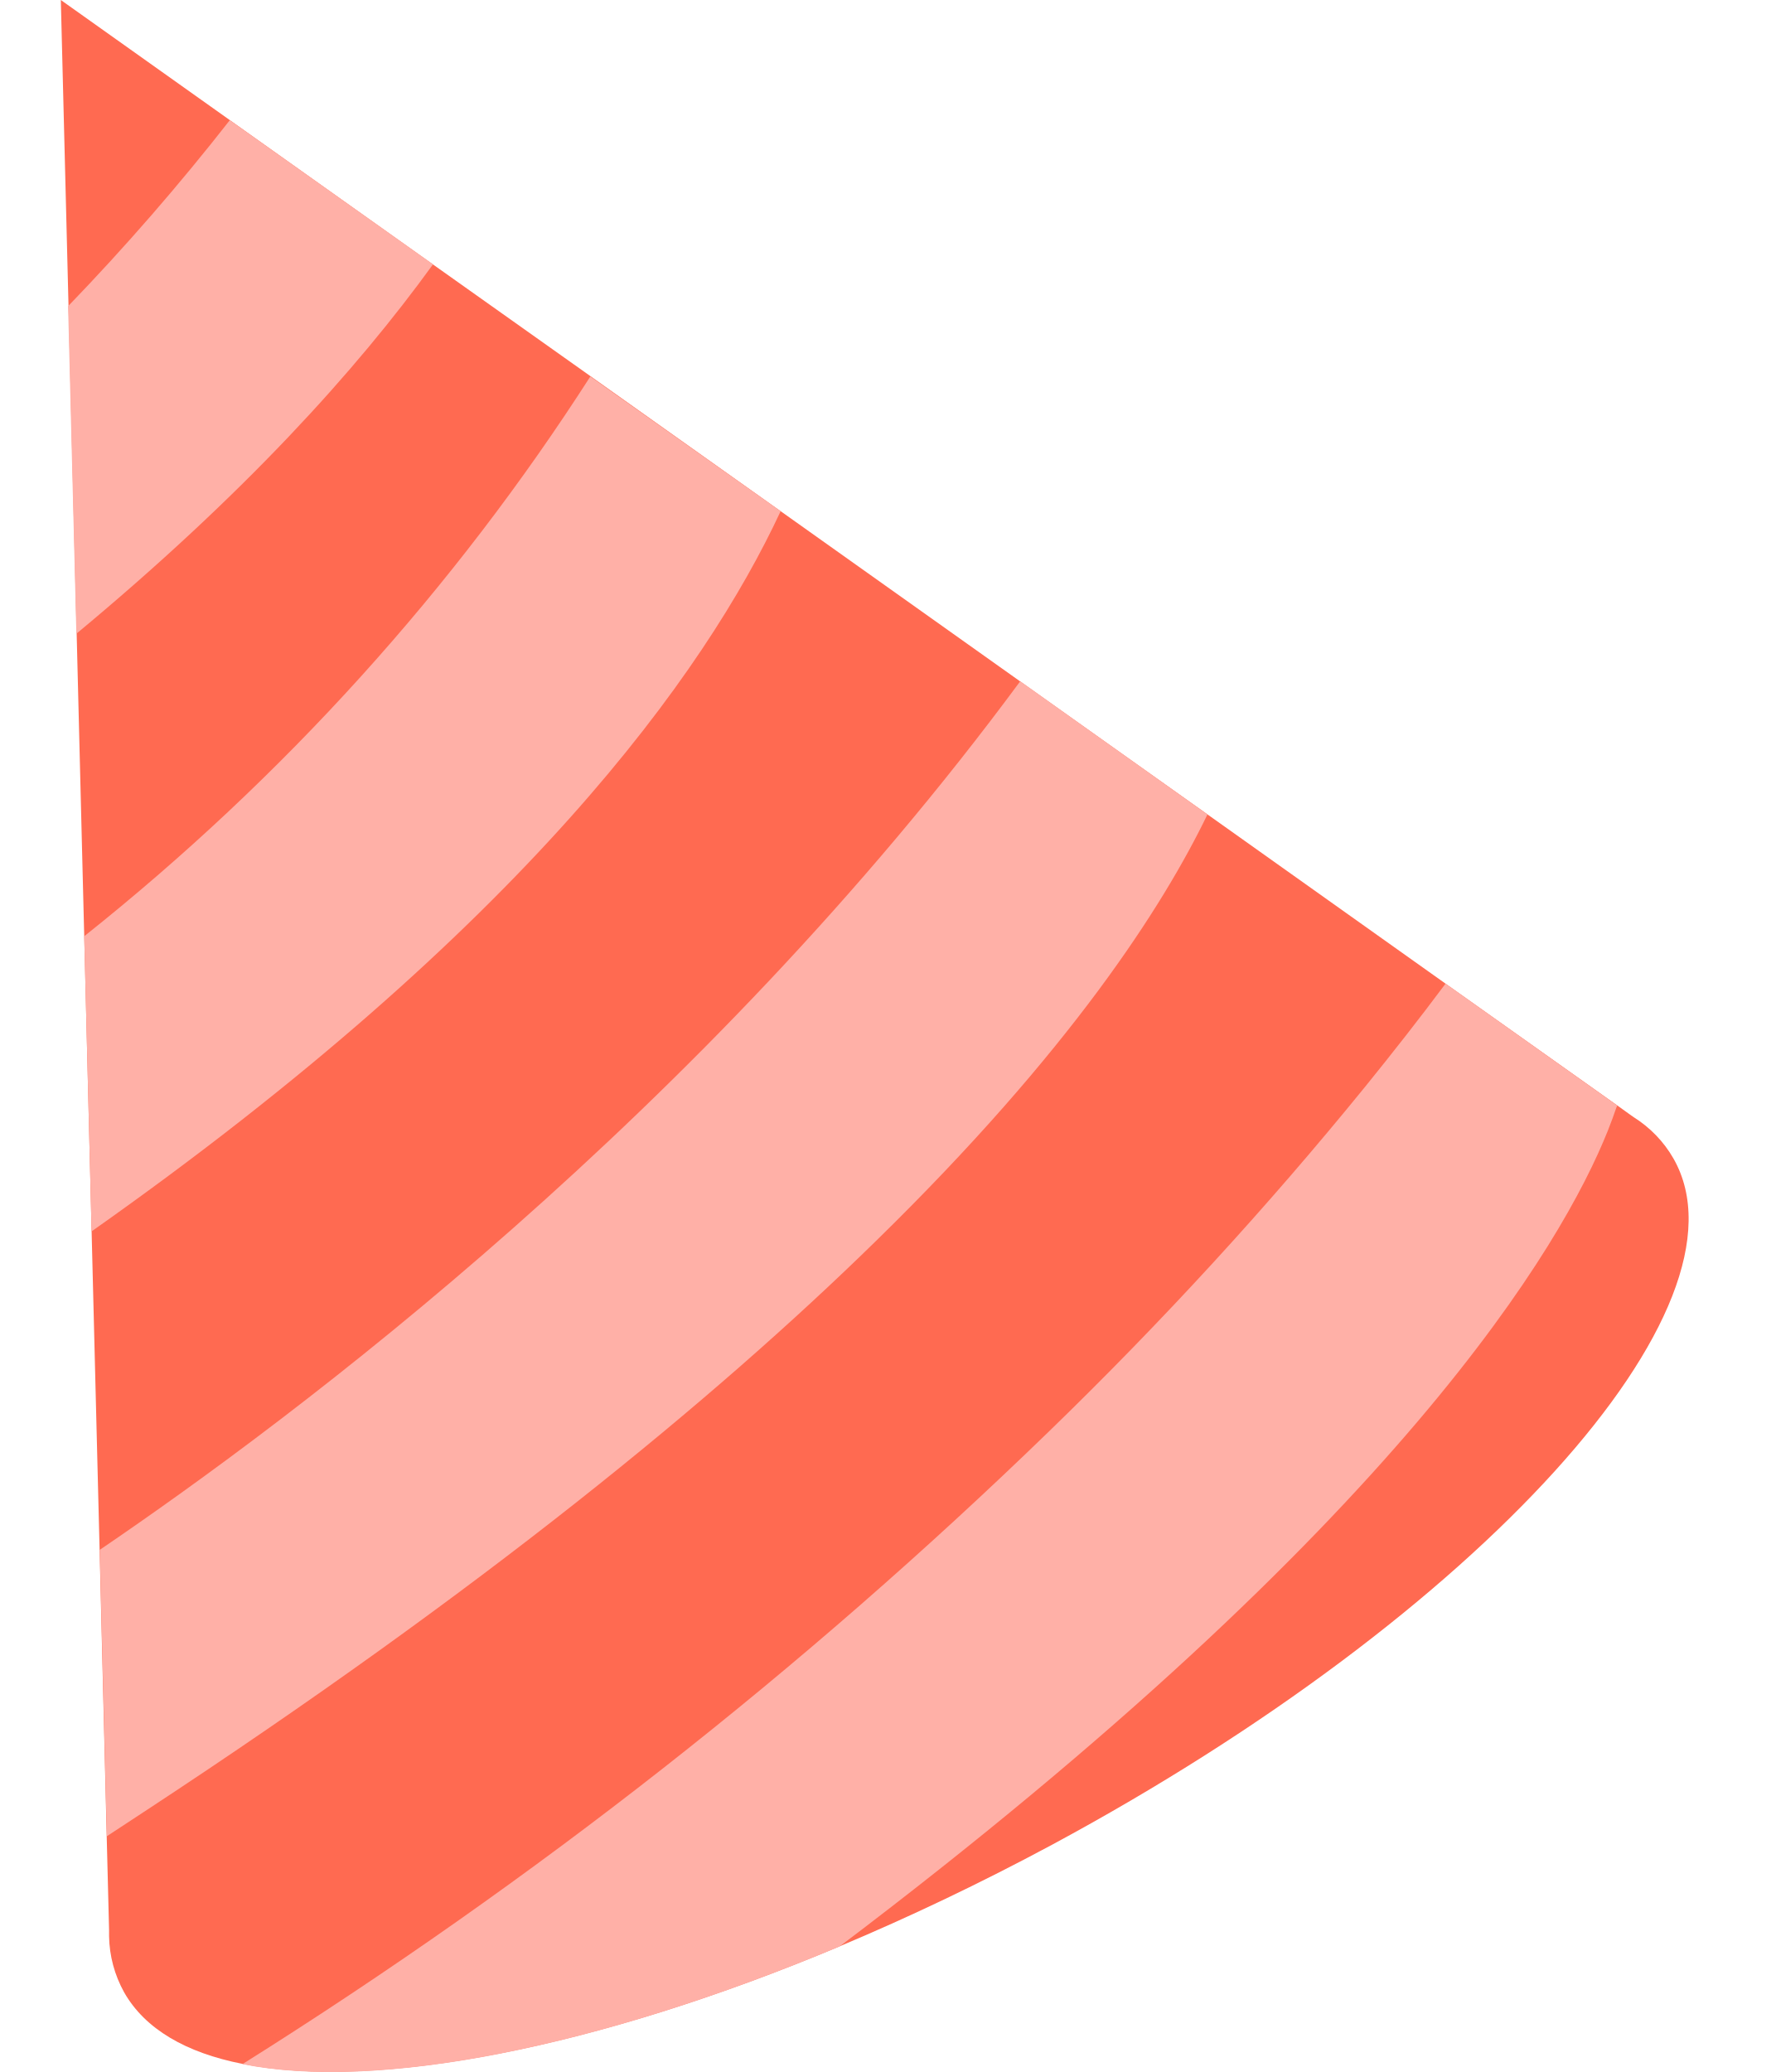
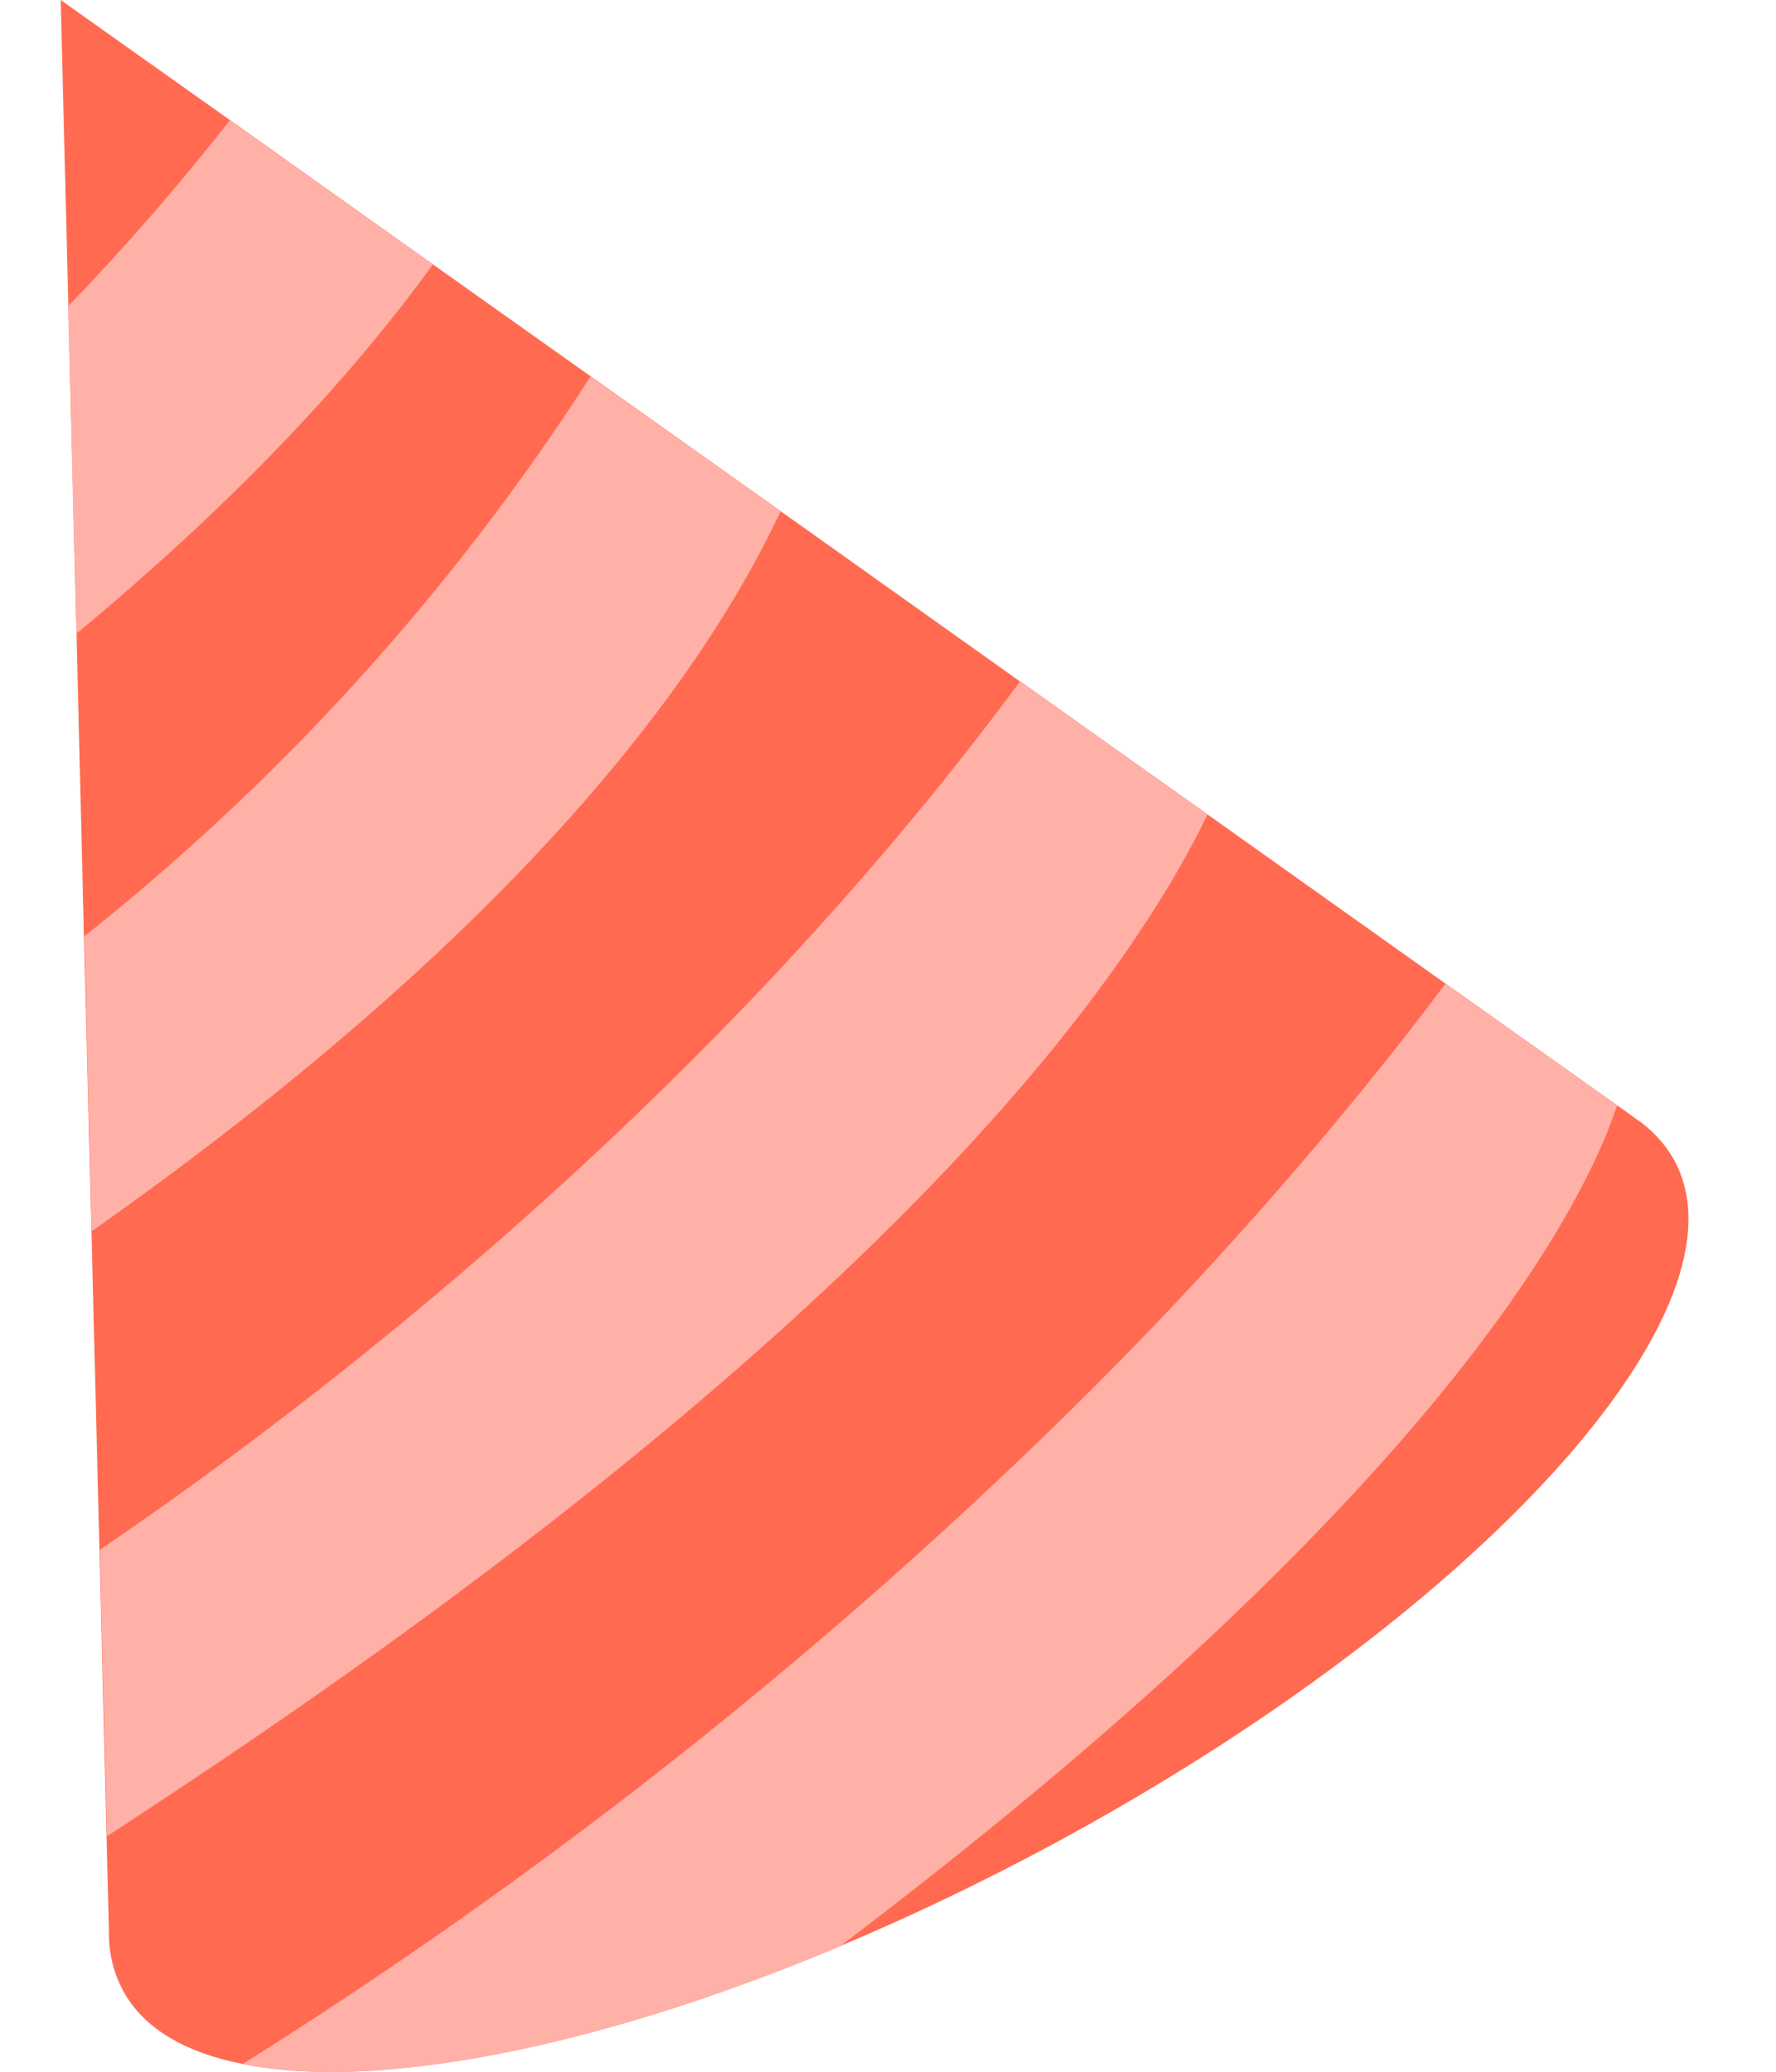
- <svg xmlns="http://www.w3.org/2000/svg" width="12" height="14" viewBox="0 0 12 14" fill="none">
-   <path d="M11.037 7.547C11.033 7.544 11.028 7.54 11.024 7.538L10.928 7.469L9.769 6.647L8.161 5.504L6.892 4.603L5.275 3.454L3.989 2.541L2.926 1.787L1.555 0.813L0.411 0L0.463 2.069L0.518 4.282L0.569 6.322L0.619 8.319L0.673 10.473L0.721 12.407L0.737 13.039C0.737 13.052 0.737 13.064 0.737 13.077V13.082C0.739 13.215 0.774 13.345 0.839 13.462C0.98 13.71 1.257 13.87 1.638 13.945C2.542 14.127 4.032 13.84 5.673 13.151C6.142 12.954 6.624 12.725 7.108 12.465C9.999 10.909 11.88 8.832 11.308 7.828C11.243 7.714 11.15 7.618 11.037 7.547Z" fill="#FF6A51" />
-   <path d="M5.275 3.454C4.761 4.557 3.536 6.264 0.619 8.32L0.569 6.326C1.914 5.256 3.069 3.978 3.989 2.544L5.275 3.454Z" fill="#FFB0A7" />
-   <path d="M2.926 1.786C2.408 2.502 1.646 3.344 0.516 4.282L0.46 2.069C0.847 1.668 1.211 1.249 1.553 0.812L2.926 1.786Z" fill="#FFB0A7" />
-   <path d="M8.159 5.503C7.858 6.125 7.235 7.099 5.918 8.386C4.824 9.457 3.251 10.746 0.993 12.229C0.904 12.288 0.814 12.347 0.722 12.407L0.674 10.472C1.987 9.58 4.74 7.521 6.894 4.603L8.159 5.503Z" fill="#FFB0A7" />
-   <path d="M10.927 7.469C10.927 7.469 10.927 7.477 10.923 7.481C10.907 7.528 10.888 7.581 10.864 7.641C10.558 8.404 9.473 10.279 5.673 13.152C4.032 13.841 2.543 14.129 1.638 13.947C3.605 12.712 5.432 11.278 7.09 9.67C7.848 8.935 8.562 8.158 9.226 7.341C9.41 7.114 9.592 6.882 9.768 6.646L10.927 7.469Z" fill="#FFB0A7" />
+ <svg xmlns="http://www.w3.org/2000/svg" width="12" height="14" fill="none">
+   <path d="M11.037 7.547a.123.123 0 00-.013-.01l-.096-.068-1.159-.822-1.608-1.143-1.269-.9-1.617-1.15-1.286-.913-1.063-.754-1.37-.974L.41 0l.052 2.069.055 2.213.05 2.04.051 1.997.054 2.153.048 1.935.016.632v.043a.8.8 0 00.102.38c.14.248.418.408.799.483.904.182 2.394-.105 4.035-.794.47-.197.951-.426 1.435-.686 2.89-1.556 4.772-3.633 4.2-4.637a.817.817 0 00-.27-.28z" fill="#FF6A51" />
+   <path d="M5.275 3.454C4.76 4.557 3.535 6.264.619 8.32L.57 6.326a15.602 15.602 0 003.42-3.782l1.286.91zM2.926 1.786c-.518.716-1.28 1.558-2.41 2.496L.46 2.069c.387-.4.751-.82 1.093-1.256l1.373.973zM8.16 5.503c-.302.622-.925 1.596-2.242 2.883-1.094 1.071-2.667 2.36-4.925 3.844l-.27.177-.049-1.935c1.313-.892 4.066-2.951 6.22-5.87l1.265.901zm2.767 1.966s0 .008-.004.012c-.016.047-.035.1-.059.16-.306.763-1.391 2.638-5.19 5.511-1.642.69-3.131.977-4.036.795A33.115 33.115 0 007.09 9.67a26.845 26.845 0 002.136-2.33c.184-.227.366-.459.542-.695l1.159.823z" fill="#FFB0A7" />
</svg>
